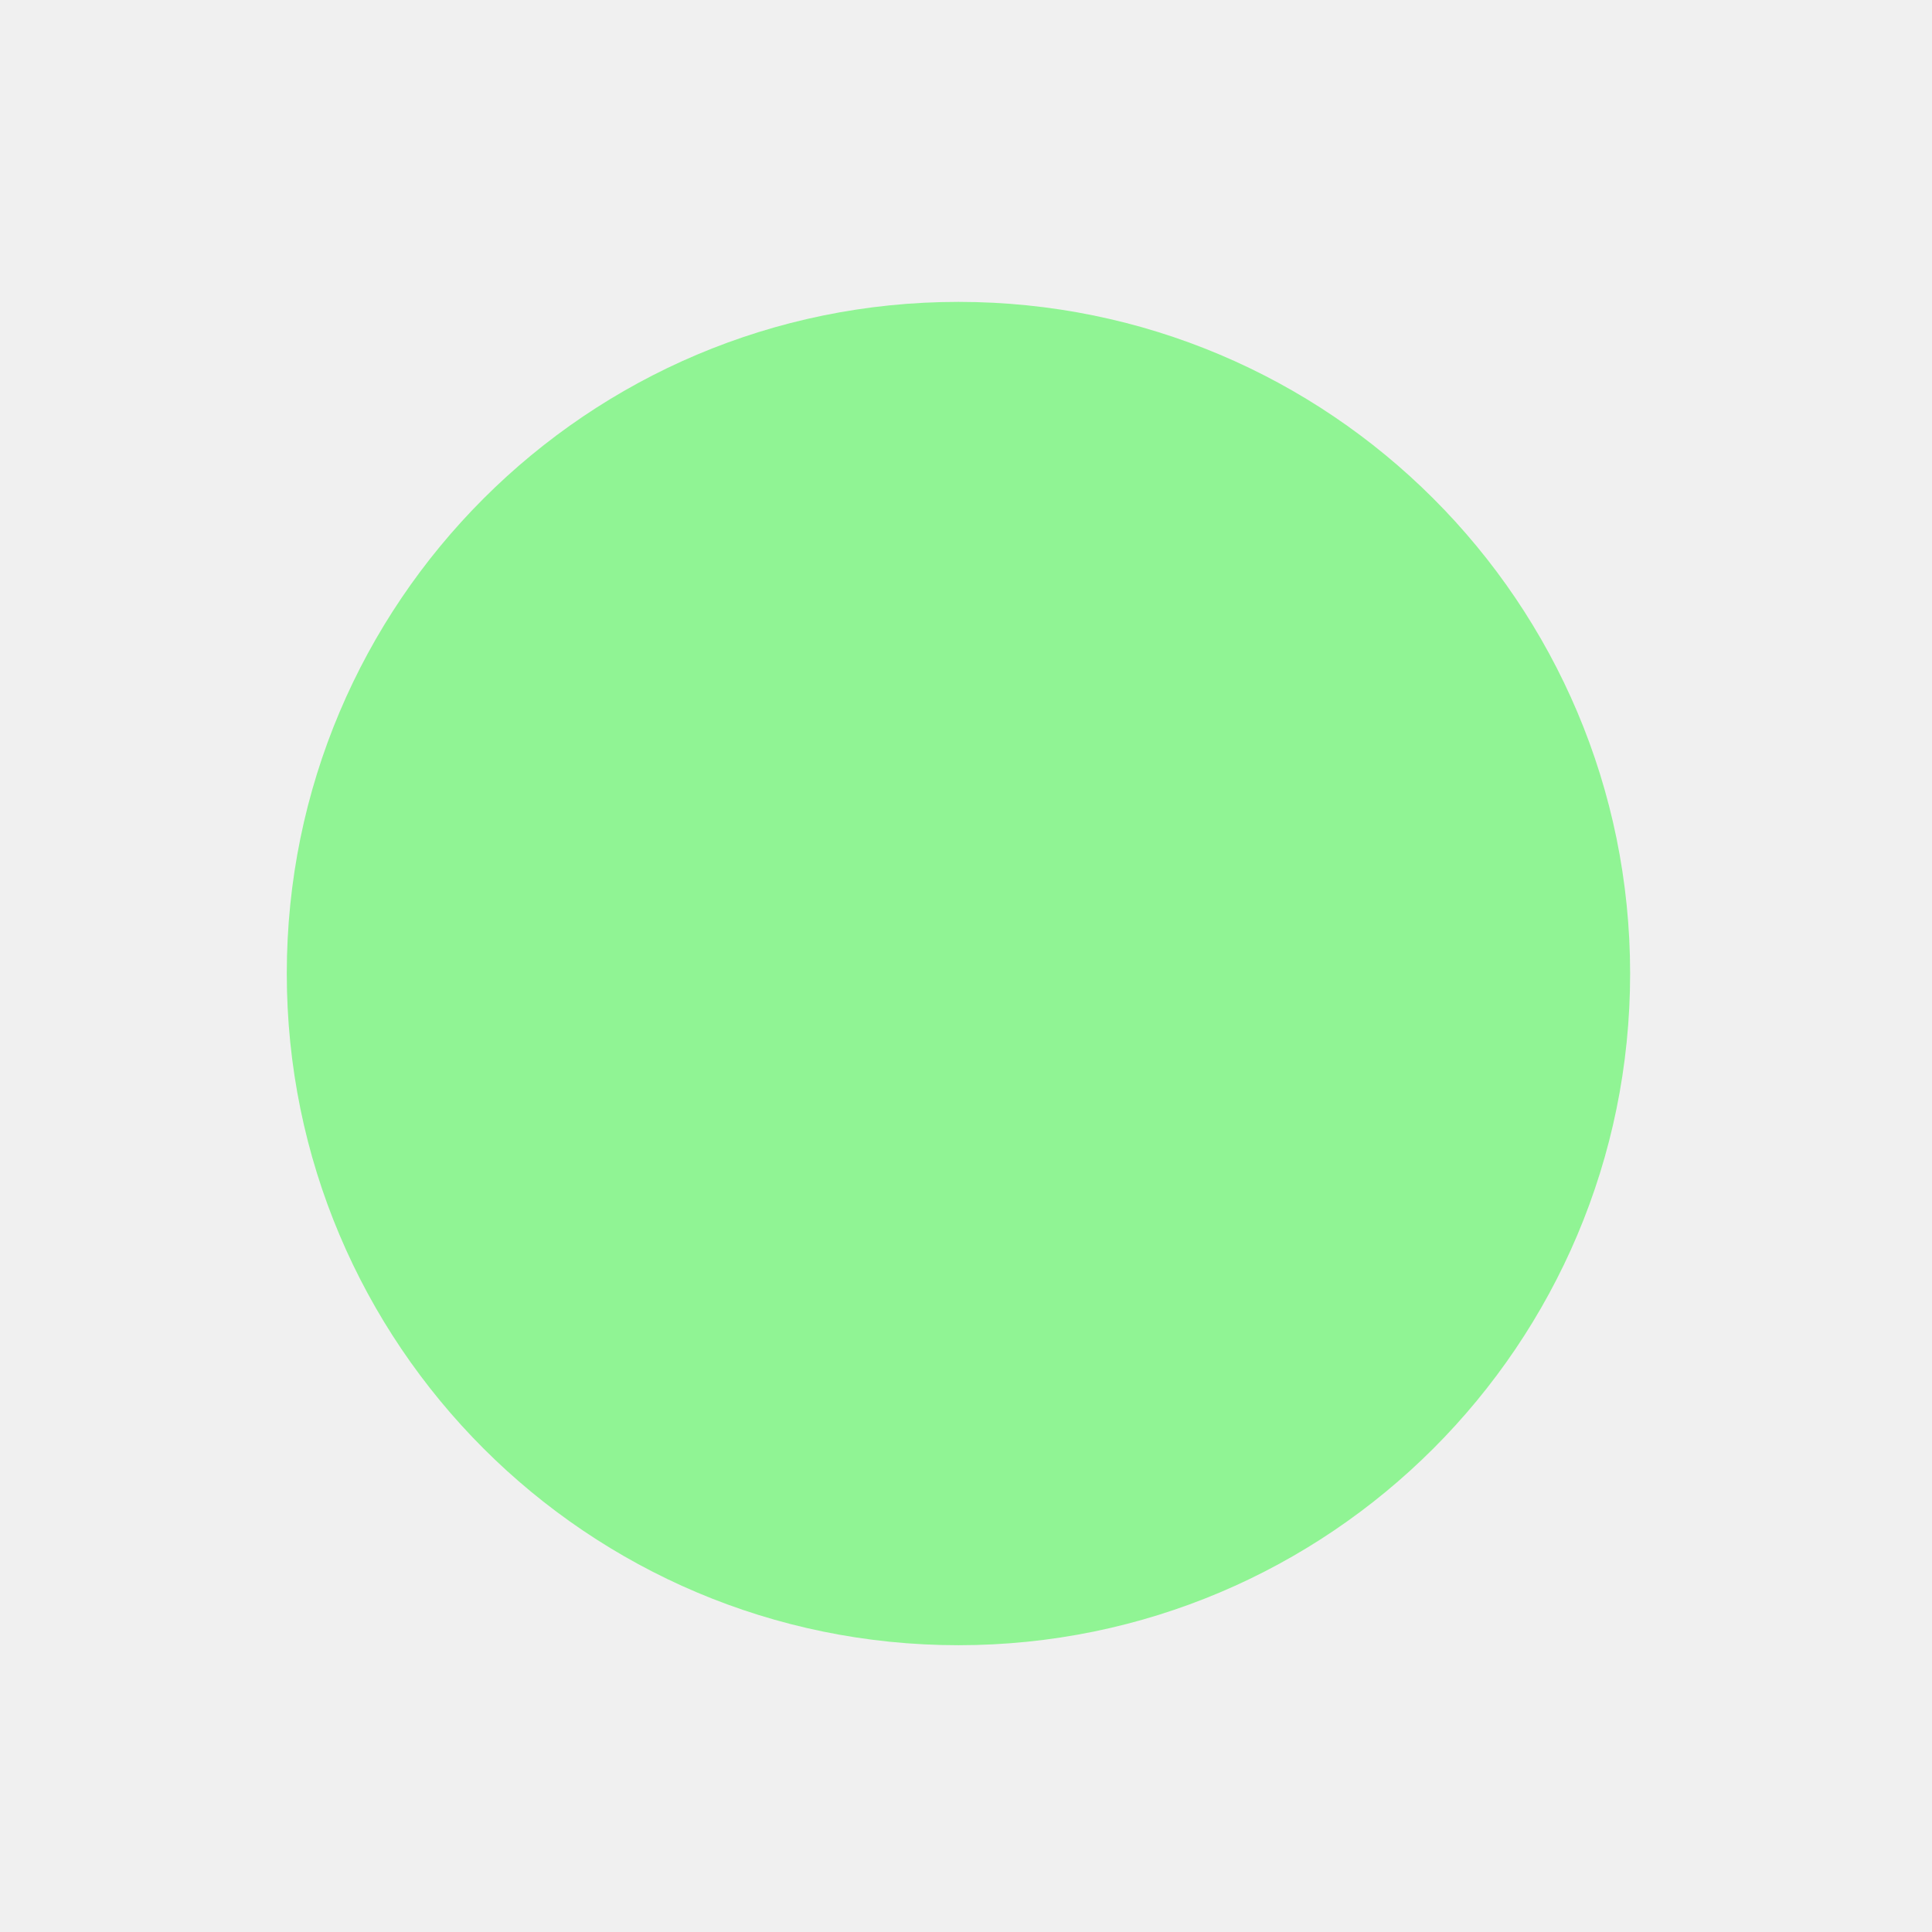
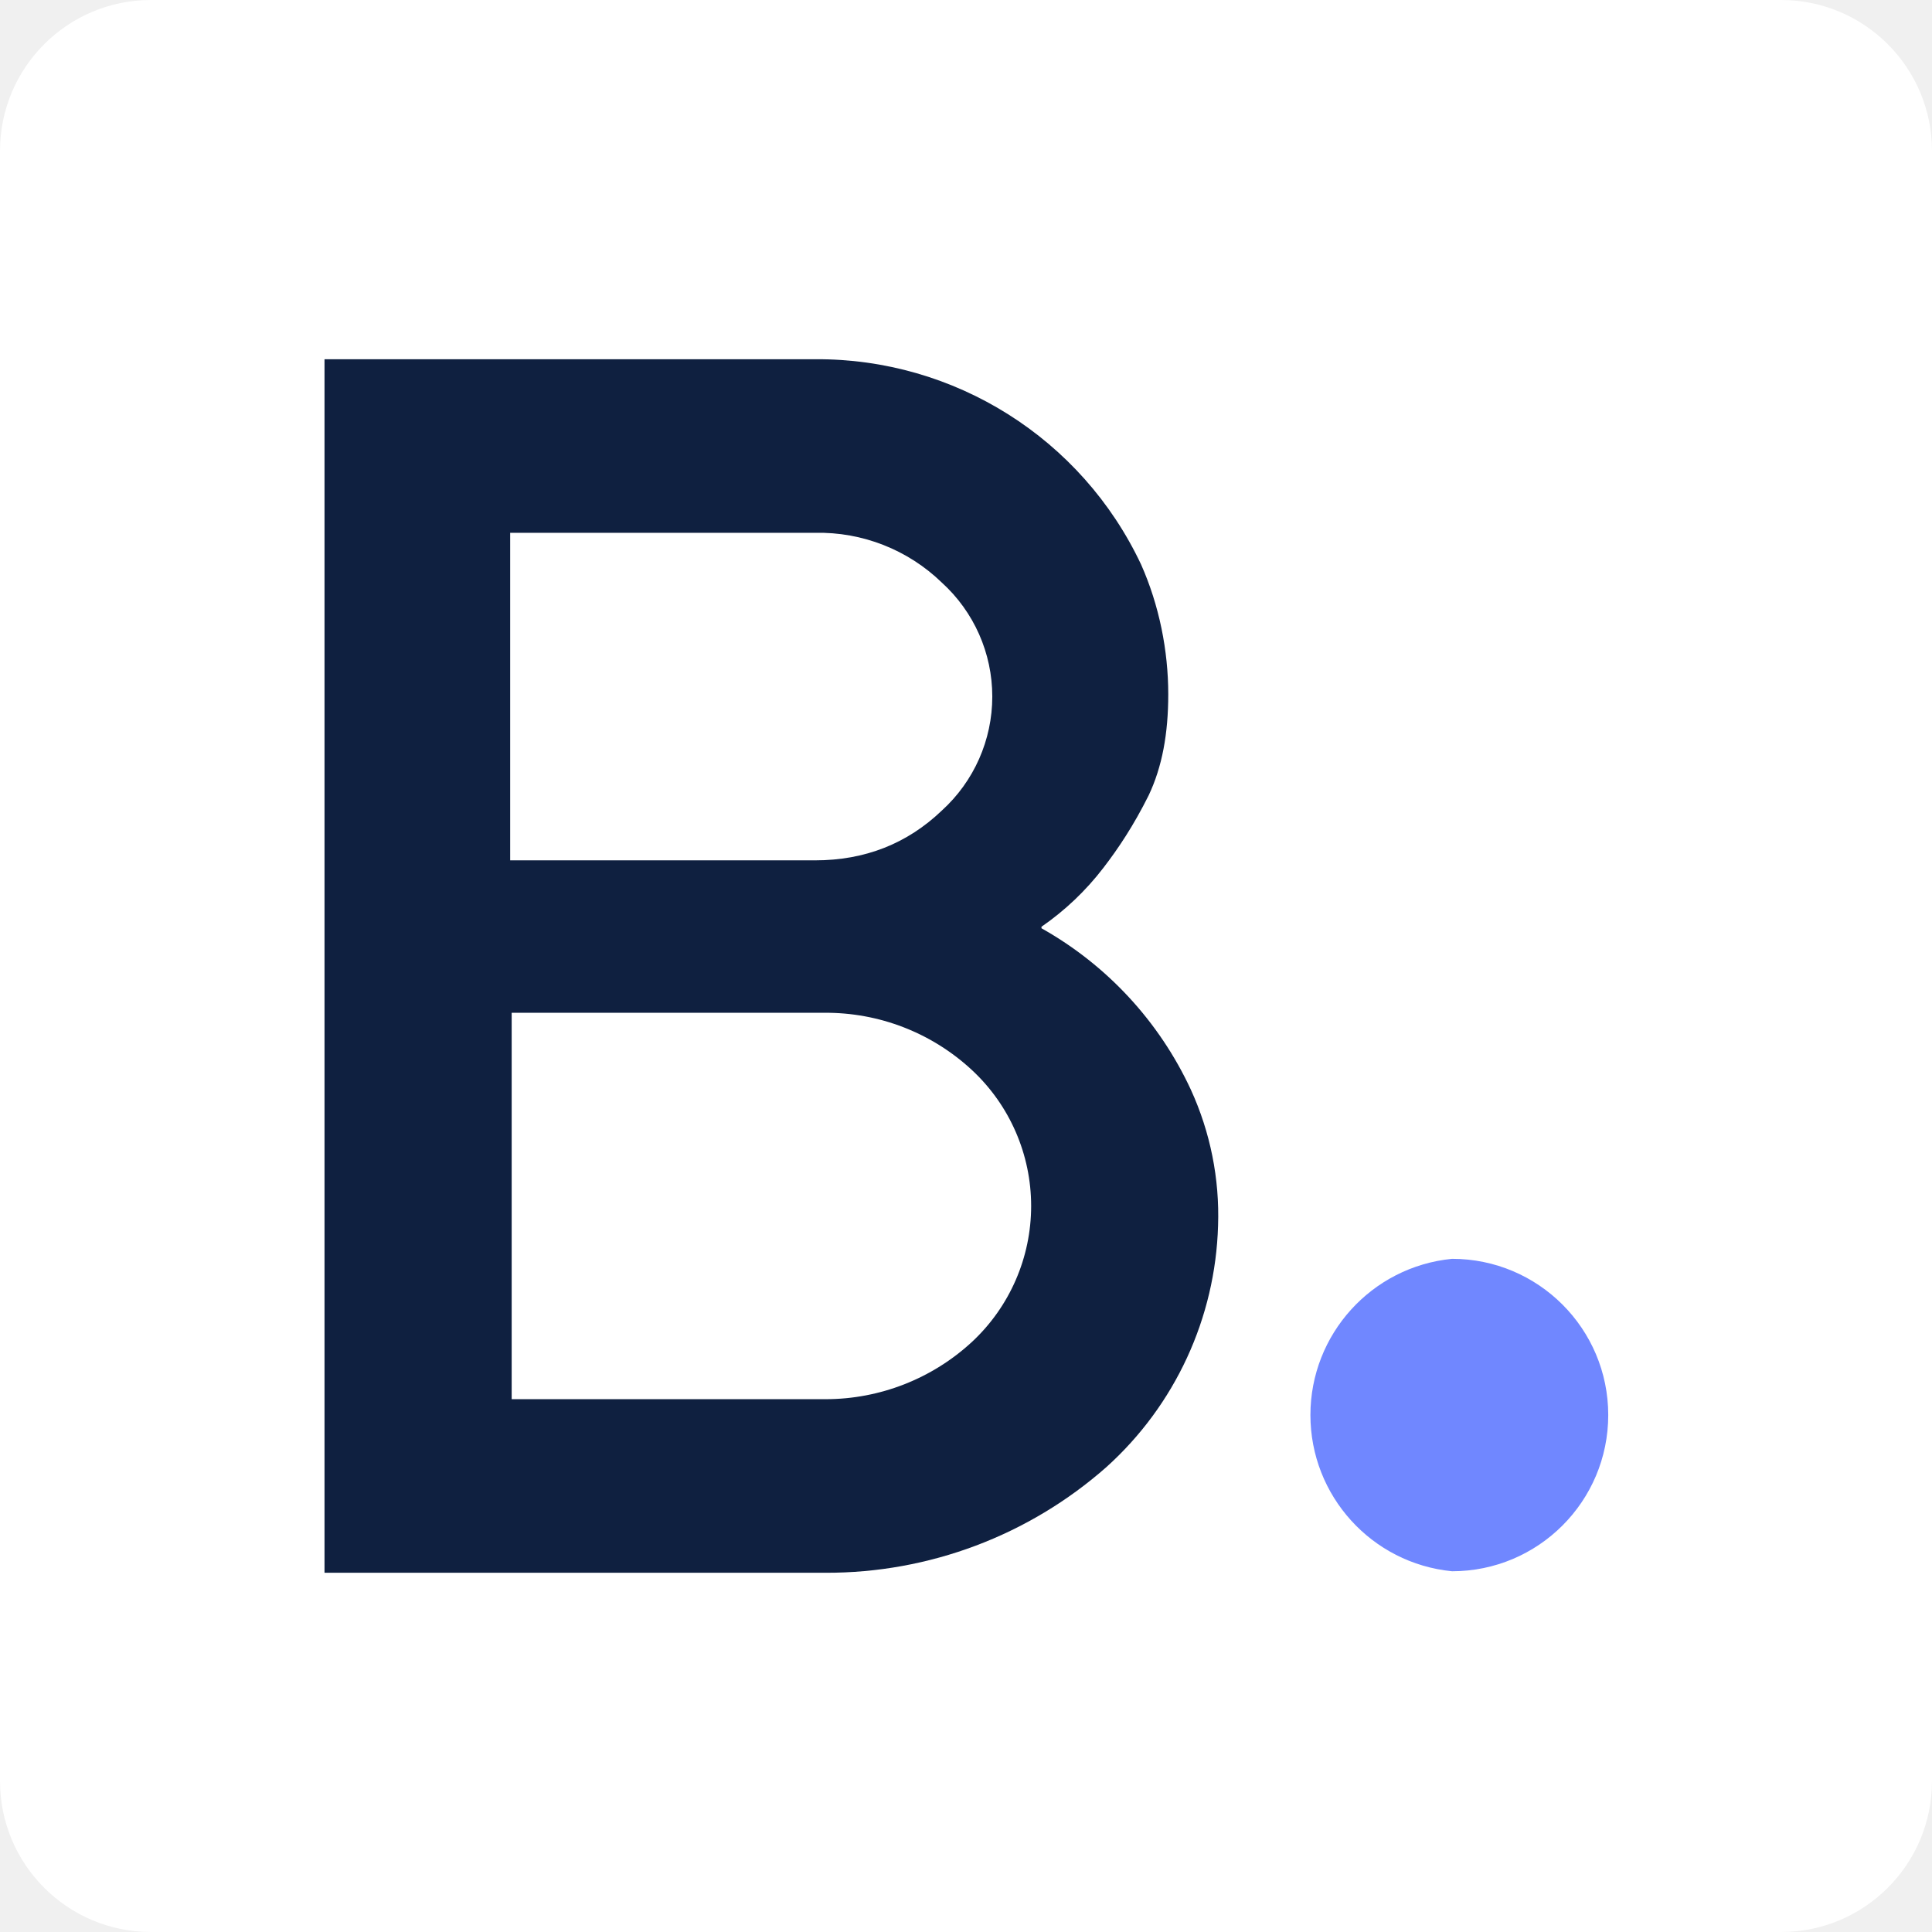
<svg xmlns="http://www.w3.org/2000/svg" fill="none" viewBox="0 0 128 128">
-   <path d="M63.5 109C88.077 109 108 89.077 108 64.5C108 39.923 88.077 20 63.5 20C38.923 20 19 39.923 19 64.5C19 89.077 38.923 109 63.5 109Z" />
-   <style>
-       path { fill: #90F494; }
-       /* @media (prefers-color-scheme: dark) {
-           path { fill: #90F494; }
-       } */
-   </style>
+   <rect width="128" height="128" fill="#fff" rx="10" />
+   <path fill="#0F2040" d="M69 61.5a23.7 23.7 0 0 1 9.9 10.7 20 20 0 0 1 1.8 9 22.4 22.4 0 0 1-7.4 16 28 28 0 0 1-18.6 7H21.5V23.8H54a23.7 23.7 0 0 1 21.6 13.6c1.2 2.7 1.8 5.7 1.8 8.6 0 2.6-.4 4.8-1.3 6.7-1 2-2 3.5-3 4.8a18.2 18.2 0 0 1-4.1 3.9ZM33.8 57H54c3.3 0 6.1-1.1 8.4-3.3a10.2 10.2 0 0 0 0-15.1 11.7 11.7 0 0 0-8.4-3.3H33.8V57Zm20.9 35.7a14.3 14.3 0 0 0 9.7-3.8 12.3 12.3 0 0 0 0-18 14.2 14.2 0 0 0-9.8-3.8H33.9v25.6h20.9Z" />
+   <path fill="#7087FF" d="M96.2 104.1a10.3 10.3 0 0 0 0-20.7 10.4 10.4 0 0 0 0 20.7Z" />
</svg>
